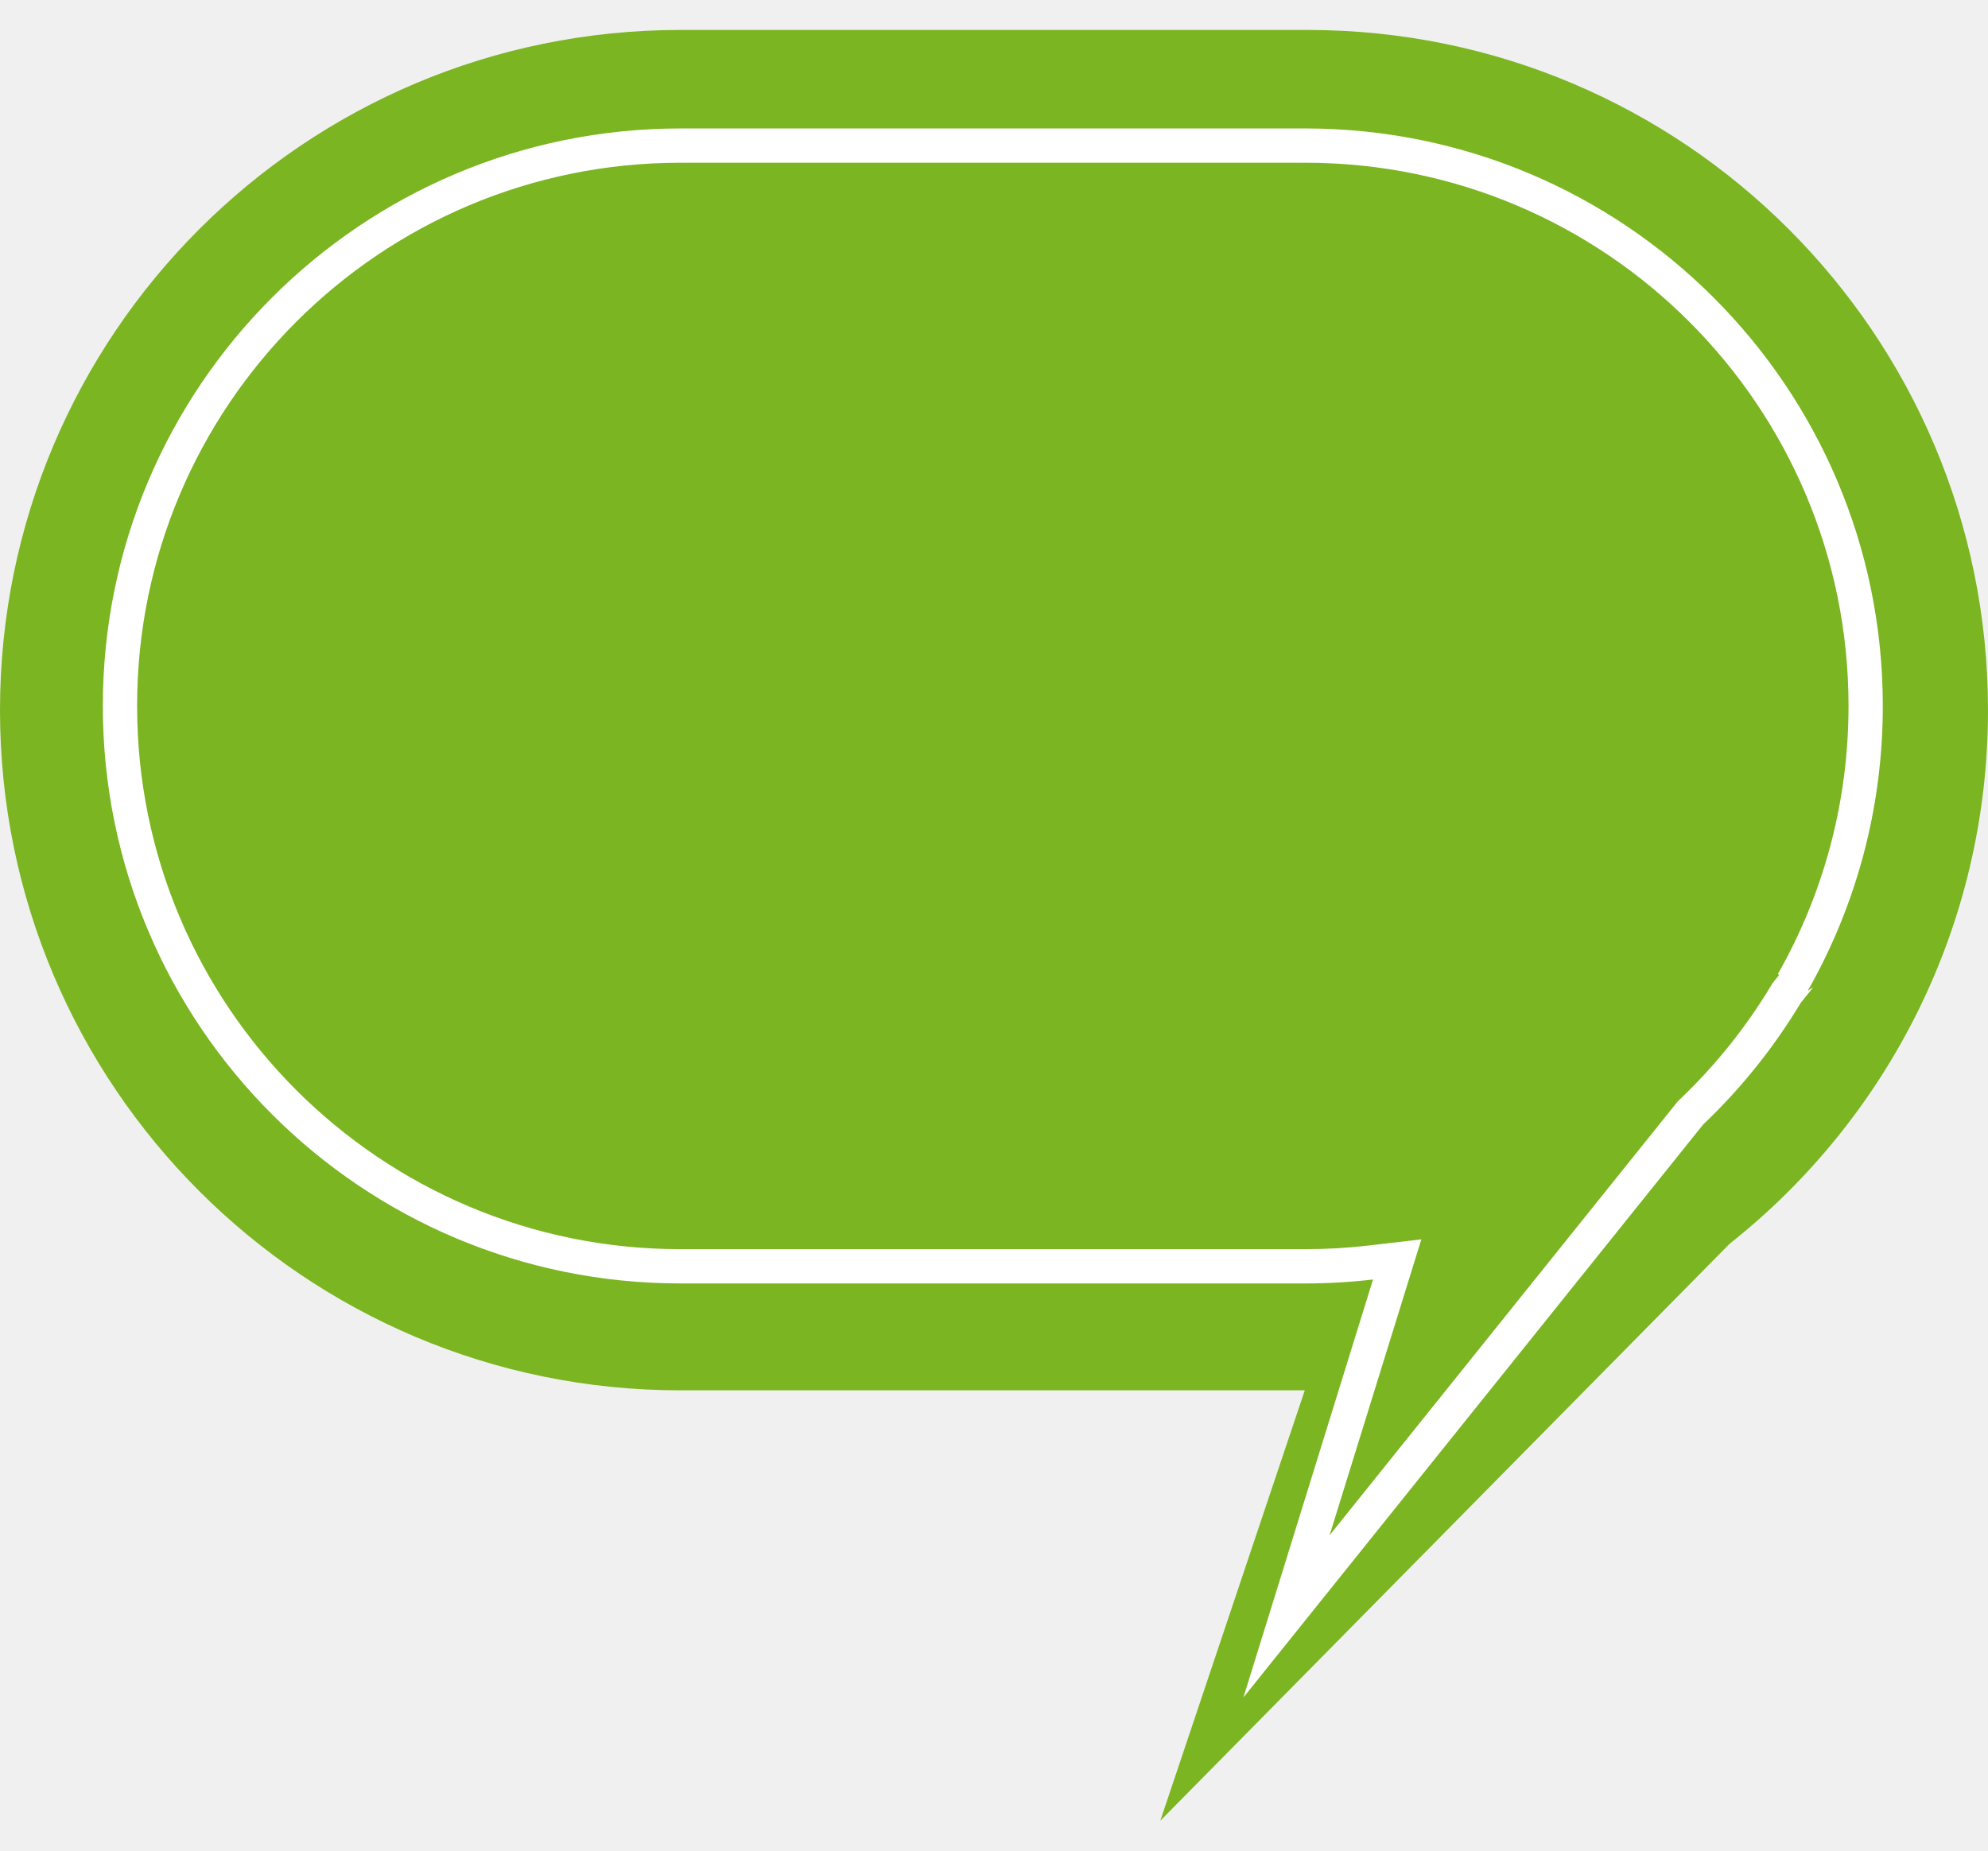
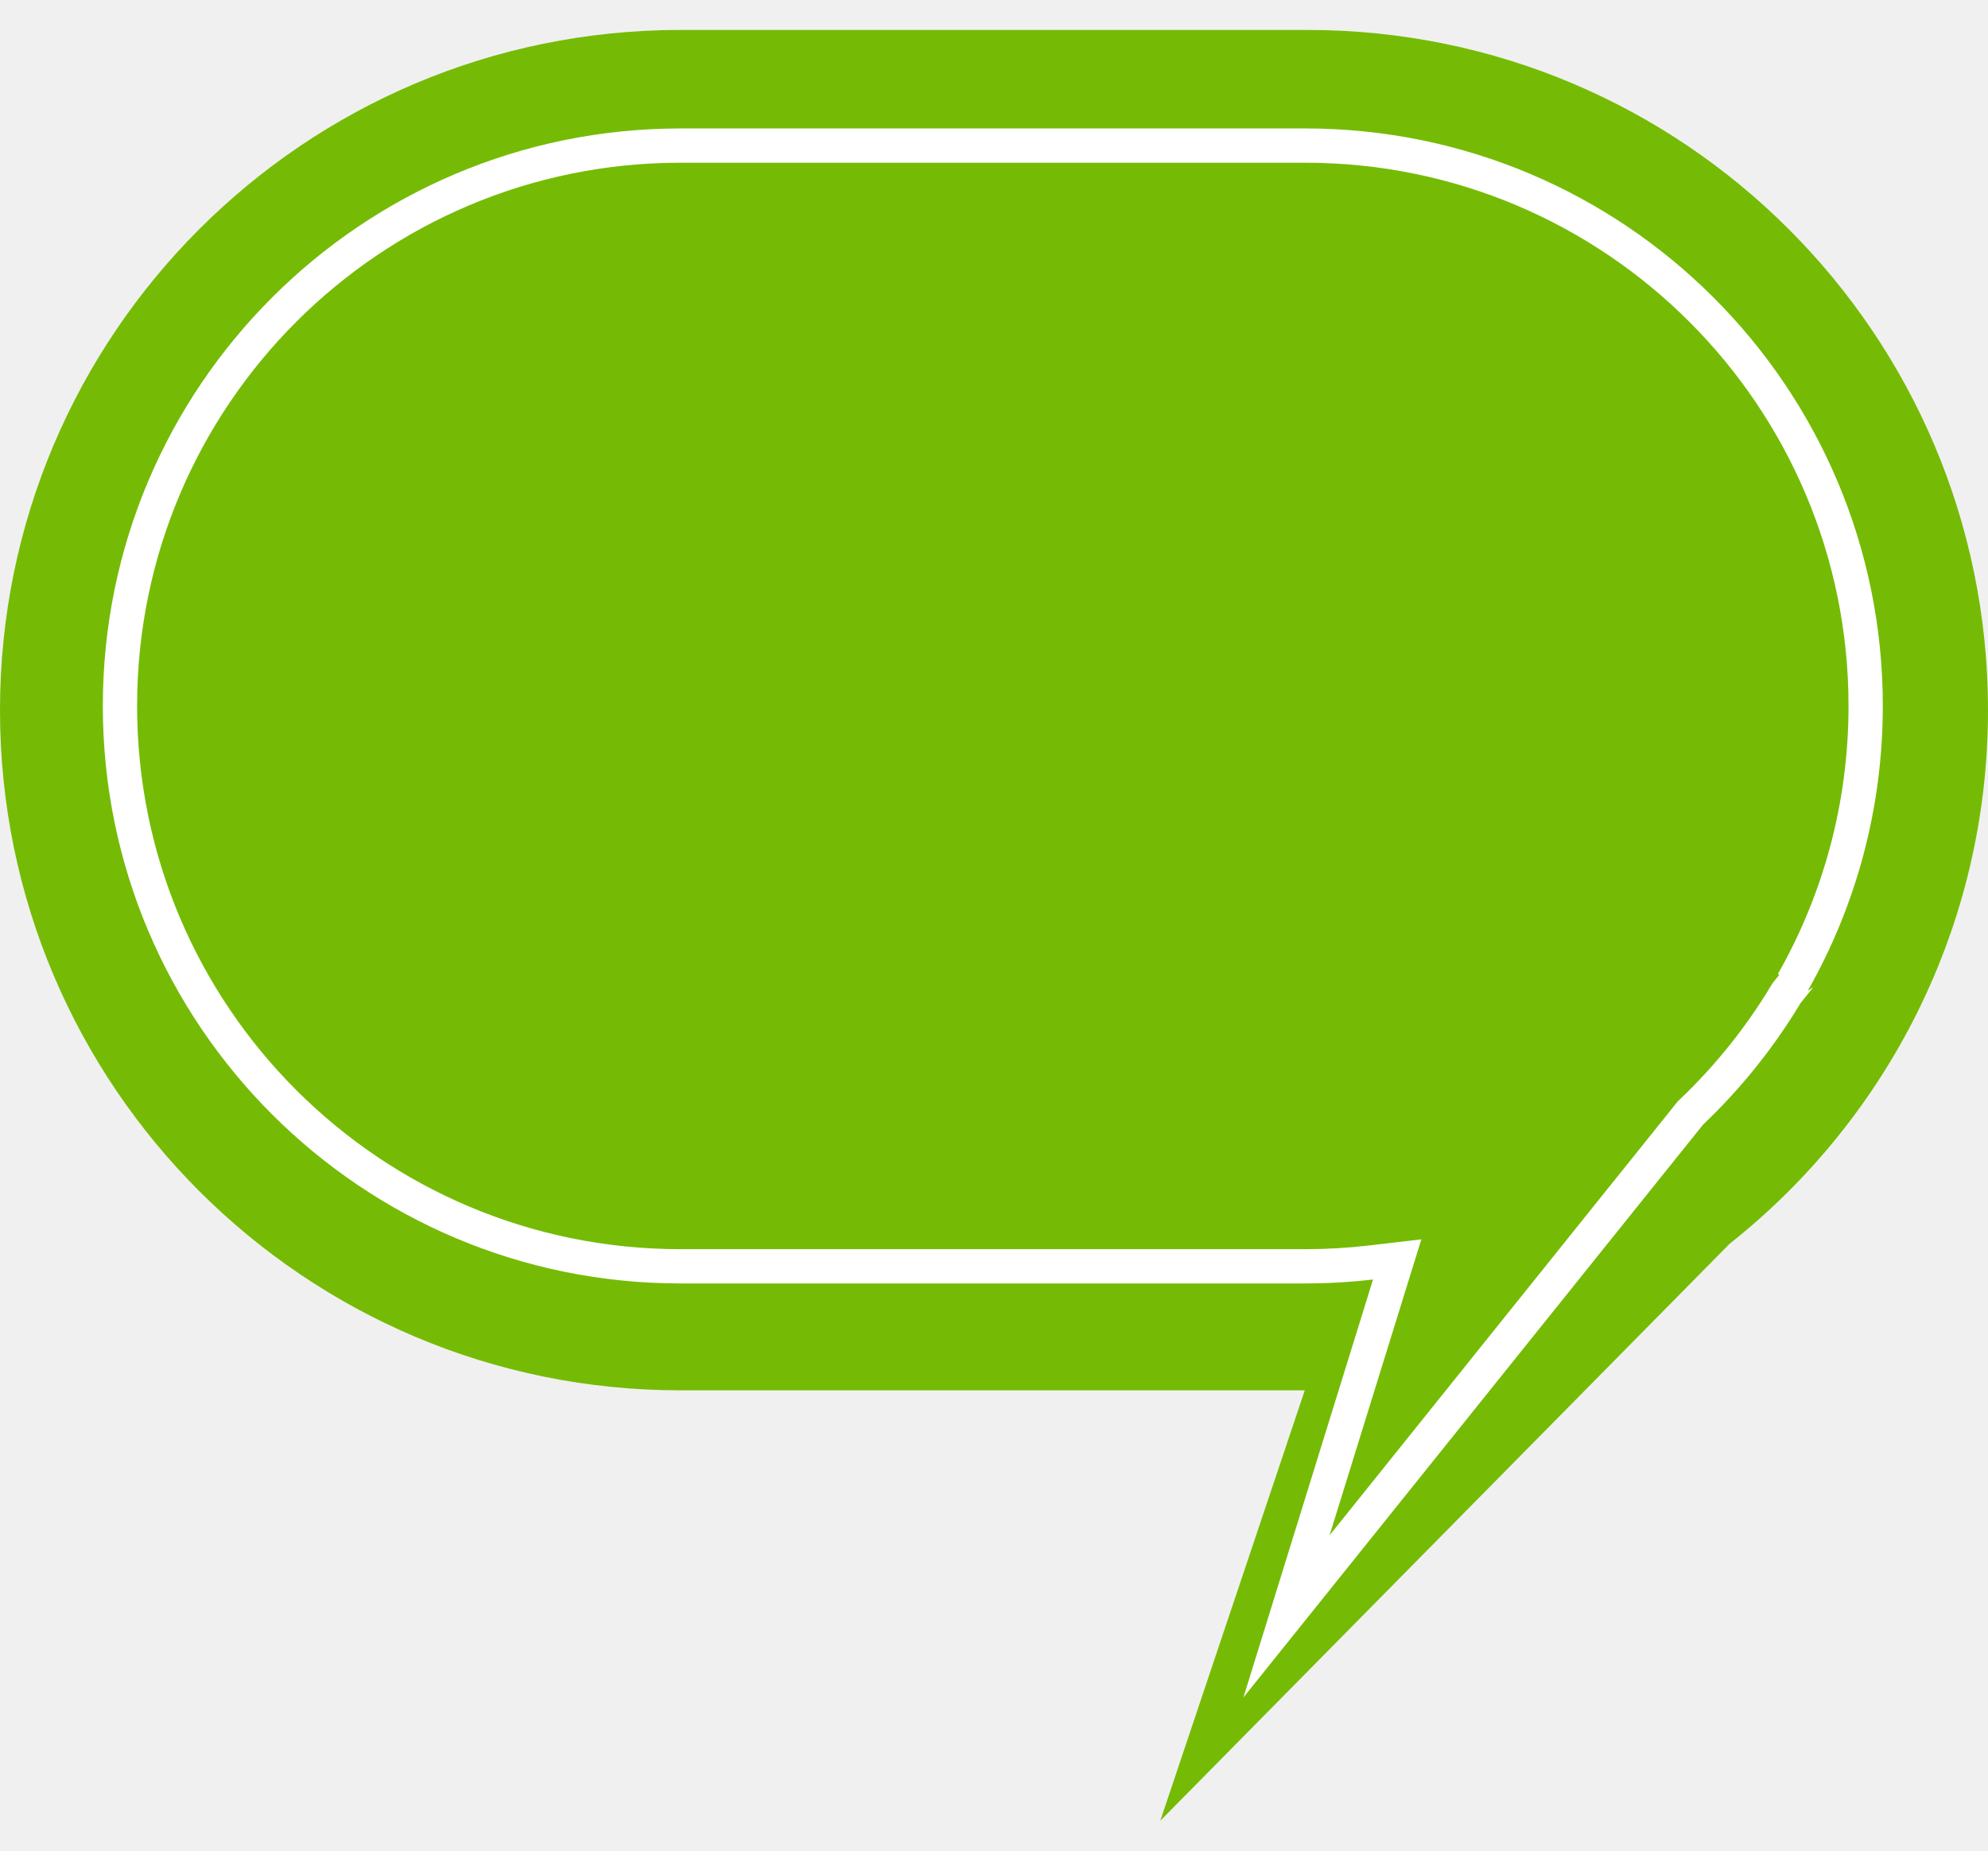
<svg xmlns="http://www.w3.org/2000/svg" width="58" height="54" viewBox="0 0 58 54" fill="none">
-   <path fill-rule="evenodd" clip-rule="evenodd" d="M19.847 0.874C8.886 0.874 0 9.76 0 20.721C0 31.683 8.886 40.568 19.847 40.568H38.067L33.852 53.126L50.461 36.292C55.054 32.657 58 27.033 58 20.721C58 9.76 49.114 0.874 38.153 0.874H19.847Z" fill="#7CB522" />
+   <path fill-rule="evenodd" clip-rule="evenodd" d="M19.847 0.874C8.886 0.874 0 9.76 0 20.721C0 31.683 8.886 40.568 19.847 40.568H38.067L33.852 53.126L50.461 36.292C55.054 32.657 58 27.033 58 20.721C58 9.76 49.114 0.874 38.153 0.874H19.847Z" fill="#75BB05" />
  <mask id="path-2-inside-1_682_11490" fill="white">
    <path fill-rule="evenodd" clip-rule="evenodd" d="M19.851 3.748C10.544 3.748 3 11.292 3 20.599C3 29.905 10.544 37.449 19.851 37.449H38.08C38.749 37.449 39.409 37.41 40.058 37.334L36.277 49.529L49.686 32.816C50.787 31.769 51.747 30.575 52.534 29.265L52.903 28.805L52.742 28.909C54.135 26.456 54.931 23.62 54.931 20.599C54.931 11.292 47.386 3.748 38.08 3.748H19.851Z" />
  </mask>
  <path d="M40.058 37.334L41.013 37.63L41.468 36.163L39.942 36.341L40.058 37.334ZM36.277 49.529L35.322 49.233L37.057 50.155L36.277 49.529ZM49.686 32.816L48.997 32.091L48.948 32.137L48.906 32.19L49.686 32.816ZM52.534 29.265L51.754 28.639L51.712 28.692L51.677 28.75L52.534 29.265ZM52.903 28.805L53.683 29.431L52.361 27.965L52.903 28.805ZM52.742 28.909L51.873 28.415L53.285 29.749L52.742 28.909ZM4 20.599C4 11.845 11.097 4.748 19.851 4.748V2.748C9.992 2.748 2 10.74 2 20.599H4ZM19.851 36.449C11.097 36.449 4 29.353 4 20.599H2C2 30.457 9.992 38.449 19.851 38.449V36.449ZM38.08 36.449H19.851V38.449H38.08V36.449ZM39.942 36.341C39.332 36.413 38.71 36.449 38.08 36.449V38.449C38.788 38.449 39.487 38.408 40.174 38.328L39.942 36.341ZM37.232 49.825L41.013 37.63L39.103 37.038L35.322 49.233L37.232 49.825ZM48.906 32.19L35.497 48.903L37.057 50.155L50.466 33.441L48.906 32.19ZM51.677 28.75C50.937 29.982 50.033 31.106 48.997 32.091L50.375 33.54C51.541 32.432 52.558 31.168 53.391 29.78L51.677 28.75ZM52.123 28.179L51.754 28.639L53.314 29.891L53.683 29.431L52.123 28.179ZM53.285 29.749L53.446 29.645L52.361 27.965L52.2 28.069L53.285 29.749ZM53.931 20.599C53.931 23.443 53.182 26.109 51.873 28.415L53.612 29.403C55.088 26.804 55.931 23.798 55.931 20.599H53.931ZM38.08 4.748C46.834 4.748 53.931 11.845 53.931 20.599H55.931C55.931 10.74 47.939 2.748 38.08 2.748V4.748ZM19.851 4.748H38.08V2.748H19.851V4.748Z" fill="white" mask="url(#path-2-inside-1_682_11490)" />
</svg>
